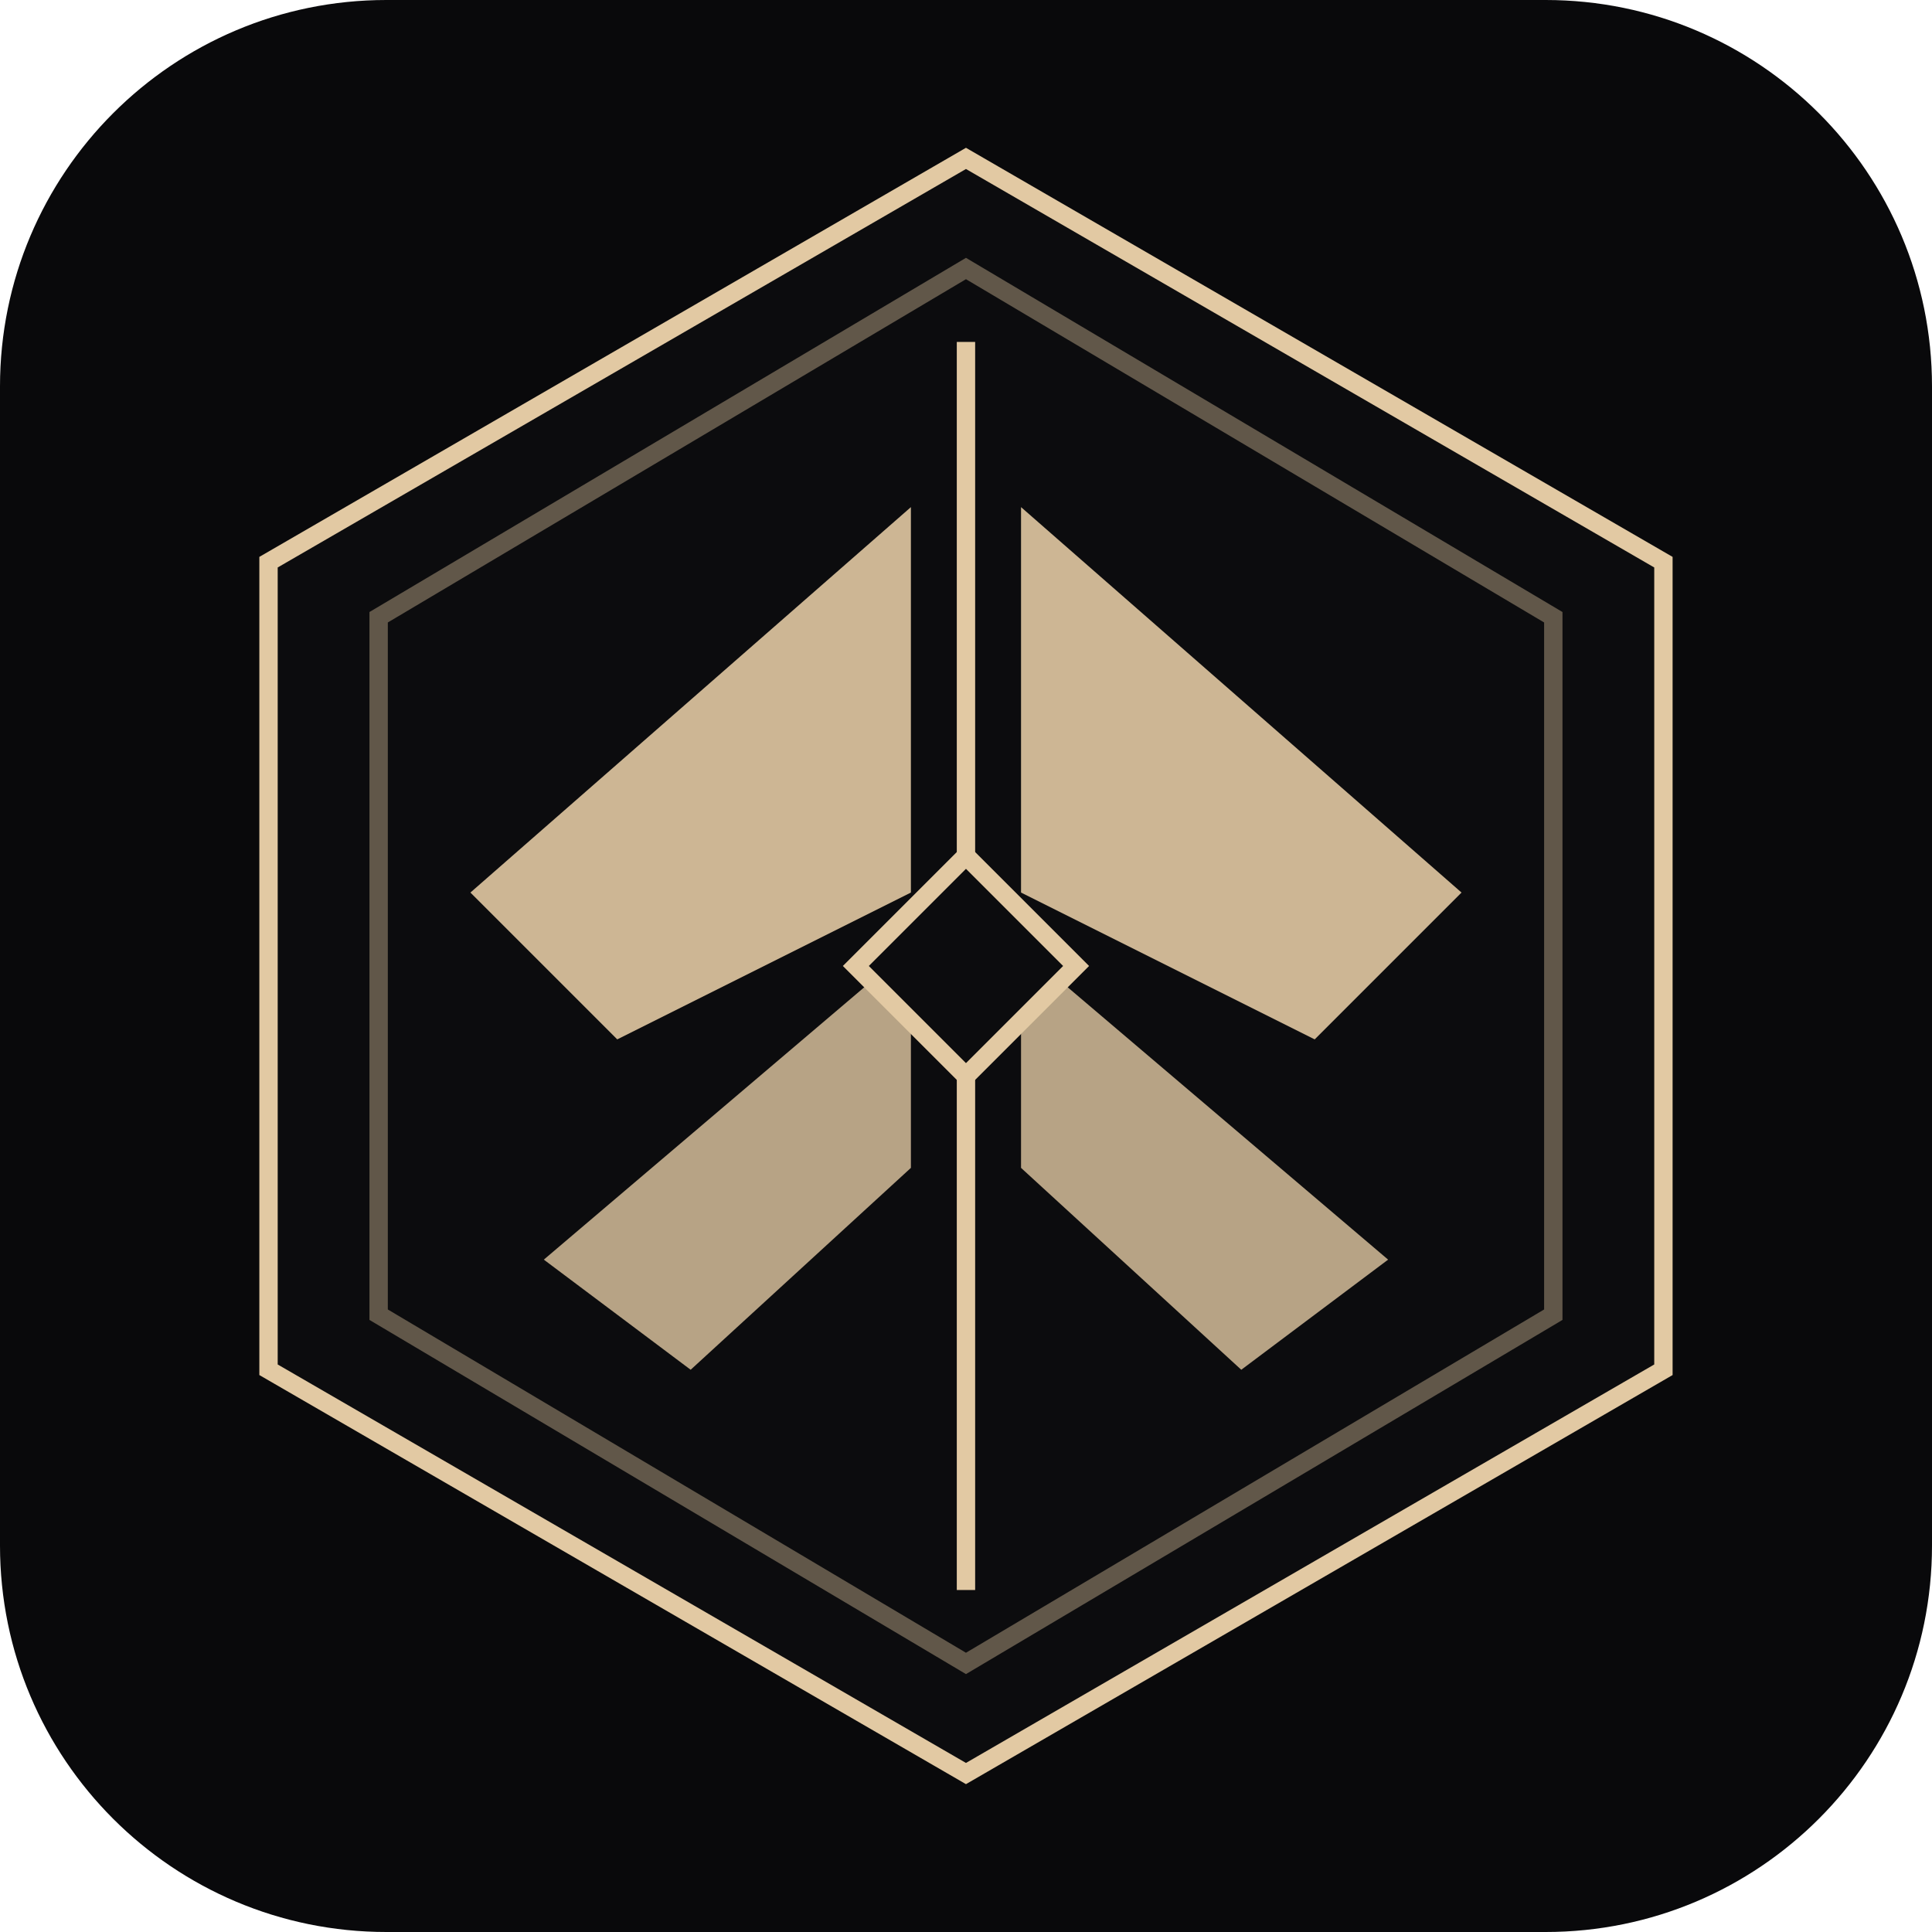
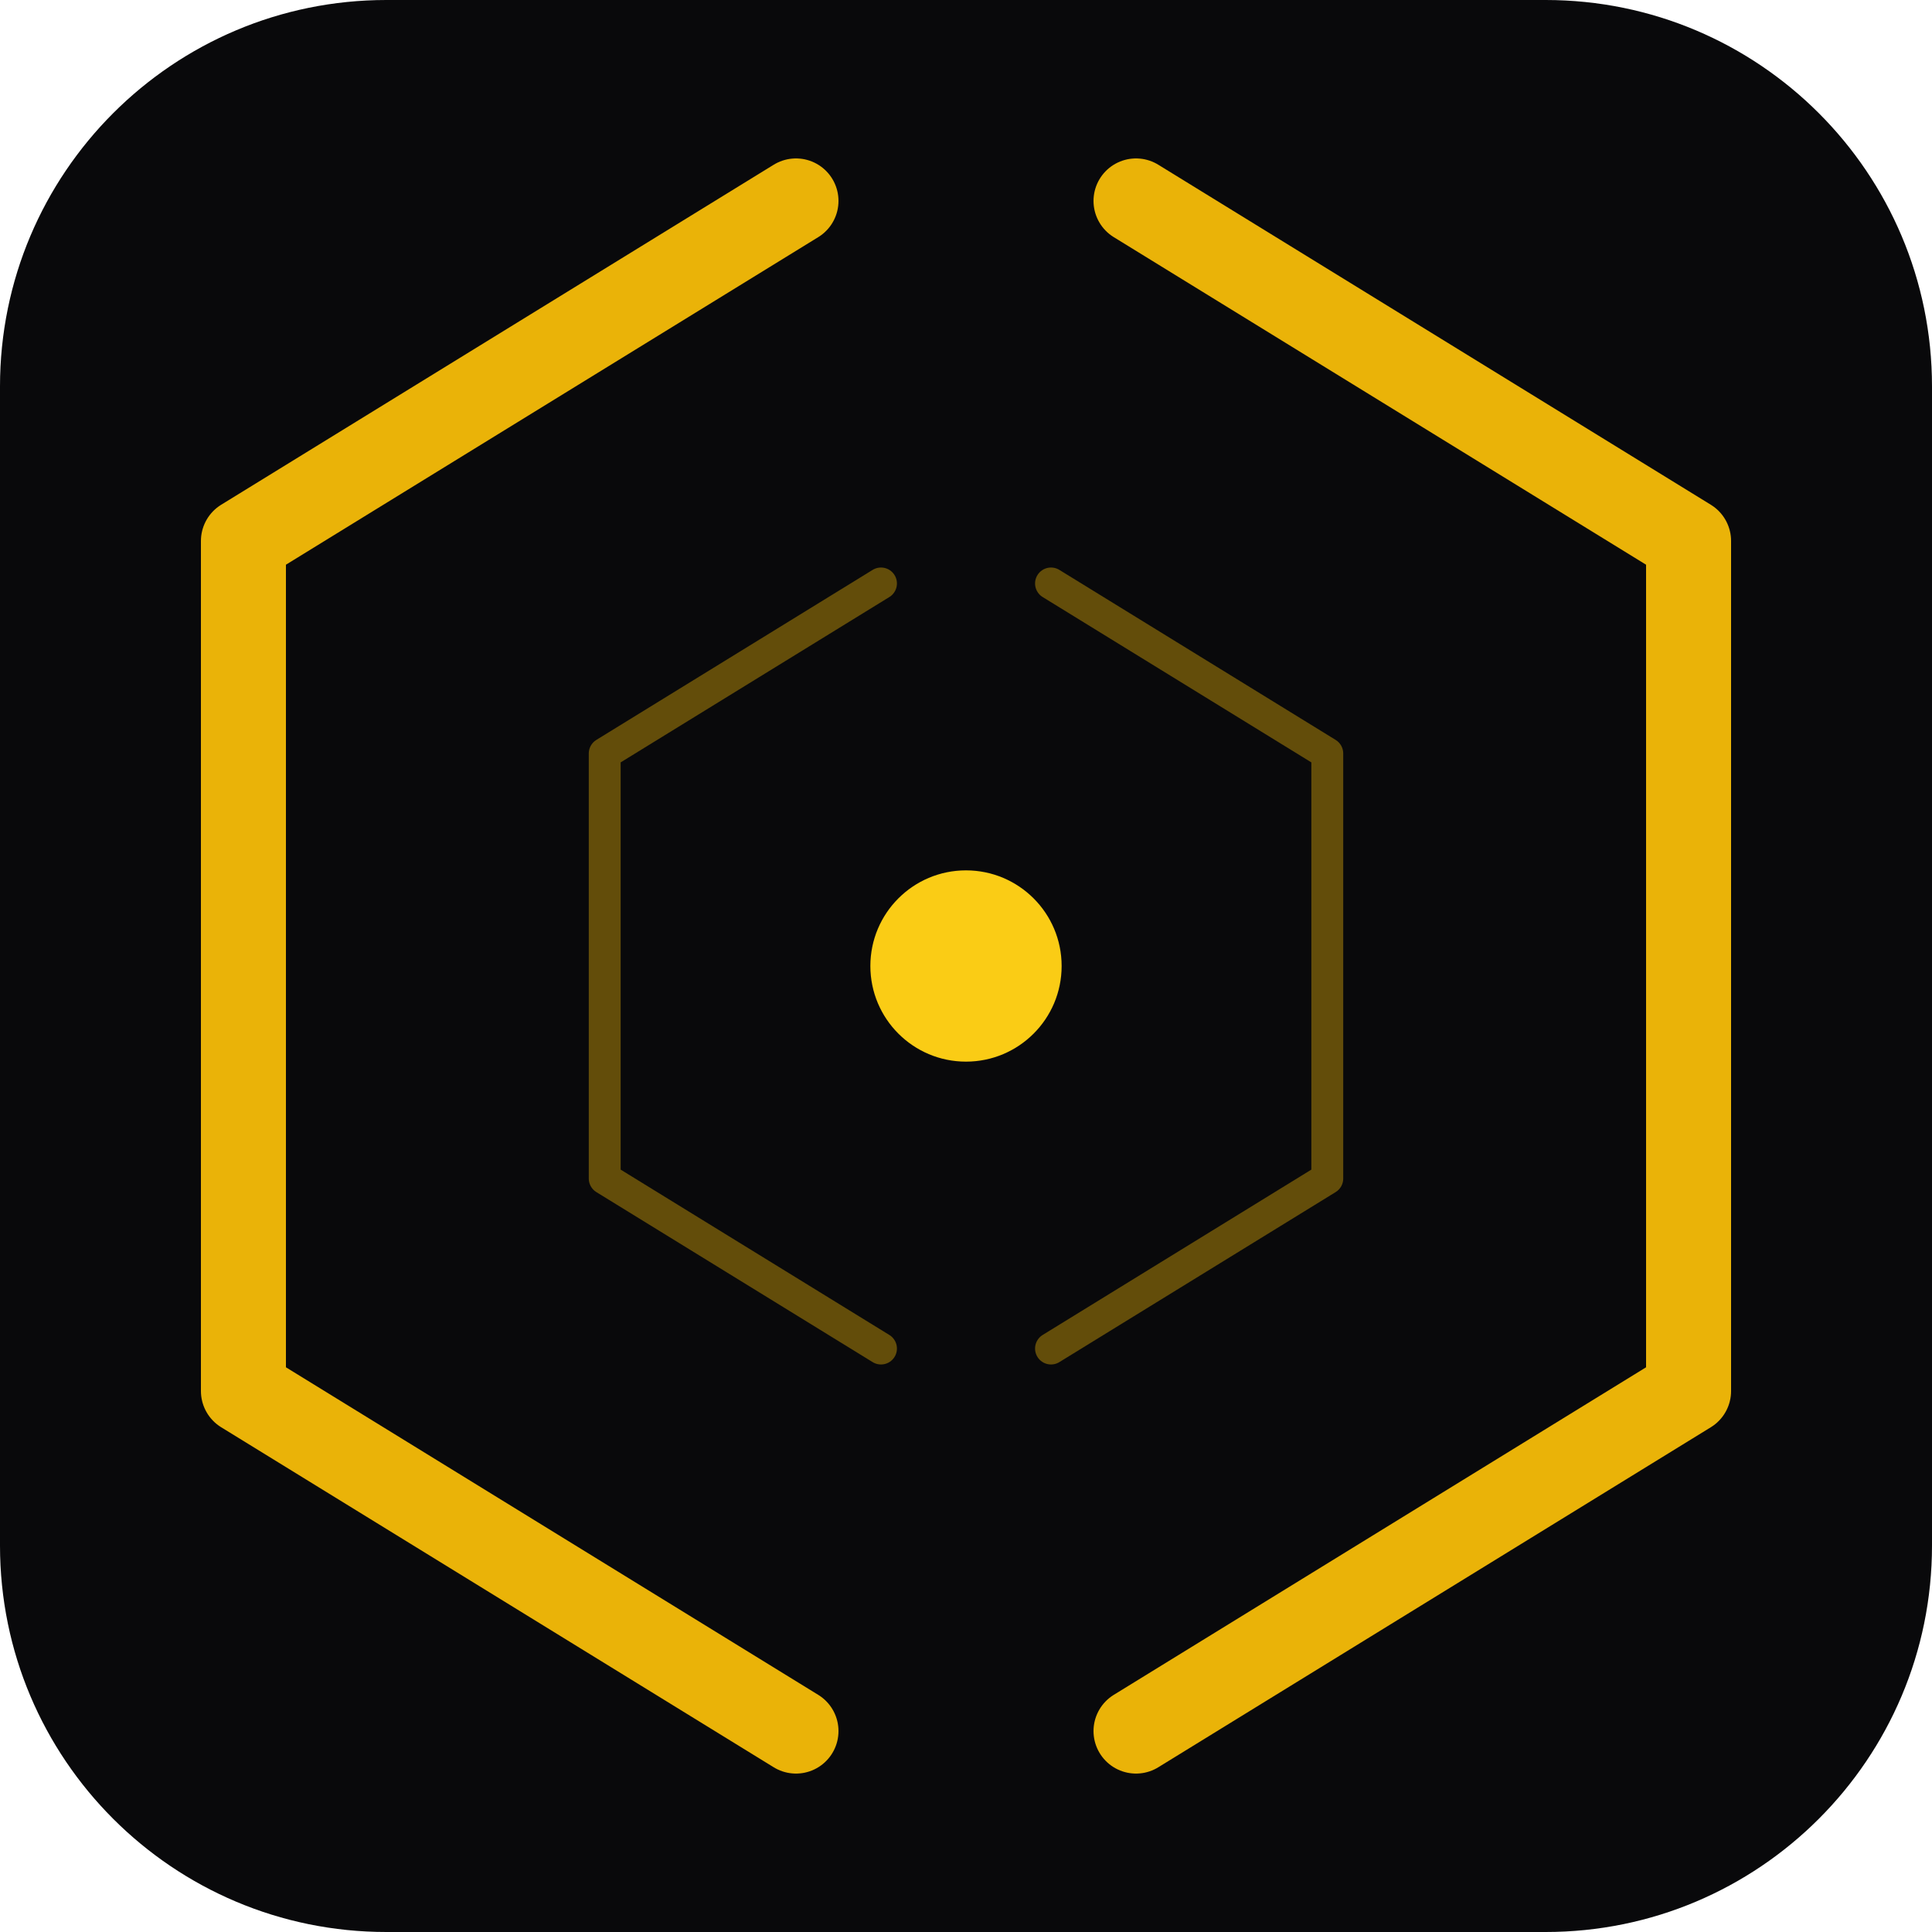
<svg xmlns="http://www.w3.org/2000/svg" width="512" height="512" viewBox="0 0 100 100" fill="none">
+   <defs>
+     <linearGradient id="chromeGradient" x1="0%" y1="0%" x2="100%" y2="100%">
+       <stop offset="0%" stopColor="#fefce8" />
+       <stop offset="40%" stopColor="#fde047" />
+       <stop offset="80%" stopColor="#eab308" />
+       <stop offset="100%" stopColor="#ca8a04" />
+     </linearGradient>
+   </defs>
  <rect width="100" height="100" fill="#09090b" rx="20" />
-   <g transform="scale(0.95) translate(2.63, 2.63)">
-     <polygon points="50,6 88,28 88,72 50,94 12,72 12,28" fill="#0c0c0e" stroke="#e2c9a3" strokeWidth="4" strokeLinejoin="round" />
-     <polygon points="50,12 82,31 82,69 50,88 18,69 18,31" stroke="#e2c9a3" strokeWidth="1.5" strokeDasharray="4 6" opacity="0.4" />
-     <path d="M47 25 L23 46 L31 54 L47 46 Z" fill="#e2c9a3" opacity="0.9" />
-     <path d="M47 49 L27 66 L35 72 L47 61 Z" fill="#e2c9a3" opacity="0.8" />
-     <path d="M53 25 L77 46 L69 54 L53 46 Z" fill="#e2c9a3" opacity="0.9" />
-     <path d="M53 49 L73 66 L65 72 L53 61 Z" fill="#e2c9a3" opacity="0.8" />
-     <line x1="50" y1="16" x2="50" y2="84" stroke="#e2c9a3" strokeWidth="2.8" strokeLinecap="round" />
-     <path d="M50,44 L56,50 L50,56 L44,50 Z" fill="#0c0c0e" stroke="#e2c9a3" strokeWidth="1" />
+   <g transform="translate(-5, -5) scale(1.1)">
+     <path d="M 42,14 L 16,30 L 16,70 L 42,86" fill="none" stroke="#eab308" stroke-width="4" stroke-linecap="round" stroke-linejoin="round" />
+     <path d="M 58,14 L 84,30 L 84,70 L 58,86" fill="none" stroke="#eab308" stroke-width="4" stroke-linecap="round" stroke-linejoin="round" />
+     <path d="M 46,32 L 33,40 L 33,60 L 46,68" fill="none" stroke="#eab308" stroke-width="1.5" stroke-linecap="round" stroke-linejoin="round" opacity="0.4" />
+     <path d="M 54,32 L 67,40 L 67,60 L 54,68" fill="none" stroke="#eab308" stroke-width="1.5" stroke-linecap="round" stroke-linejoin="round" opacity="0.4" />
+     <circle cx="50" cy="50" r="4.5" fill="#facc15" />
  </g>
</svg>
